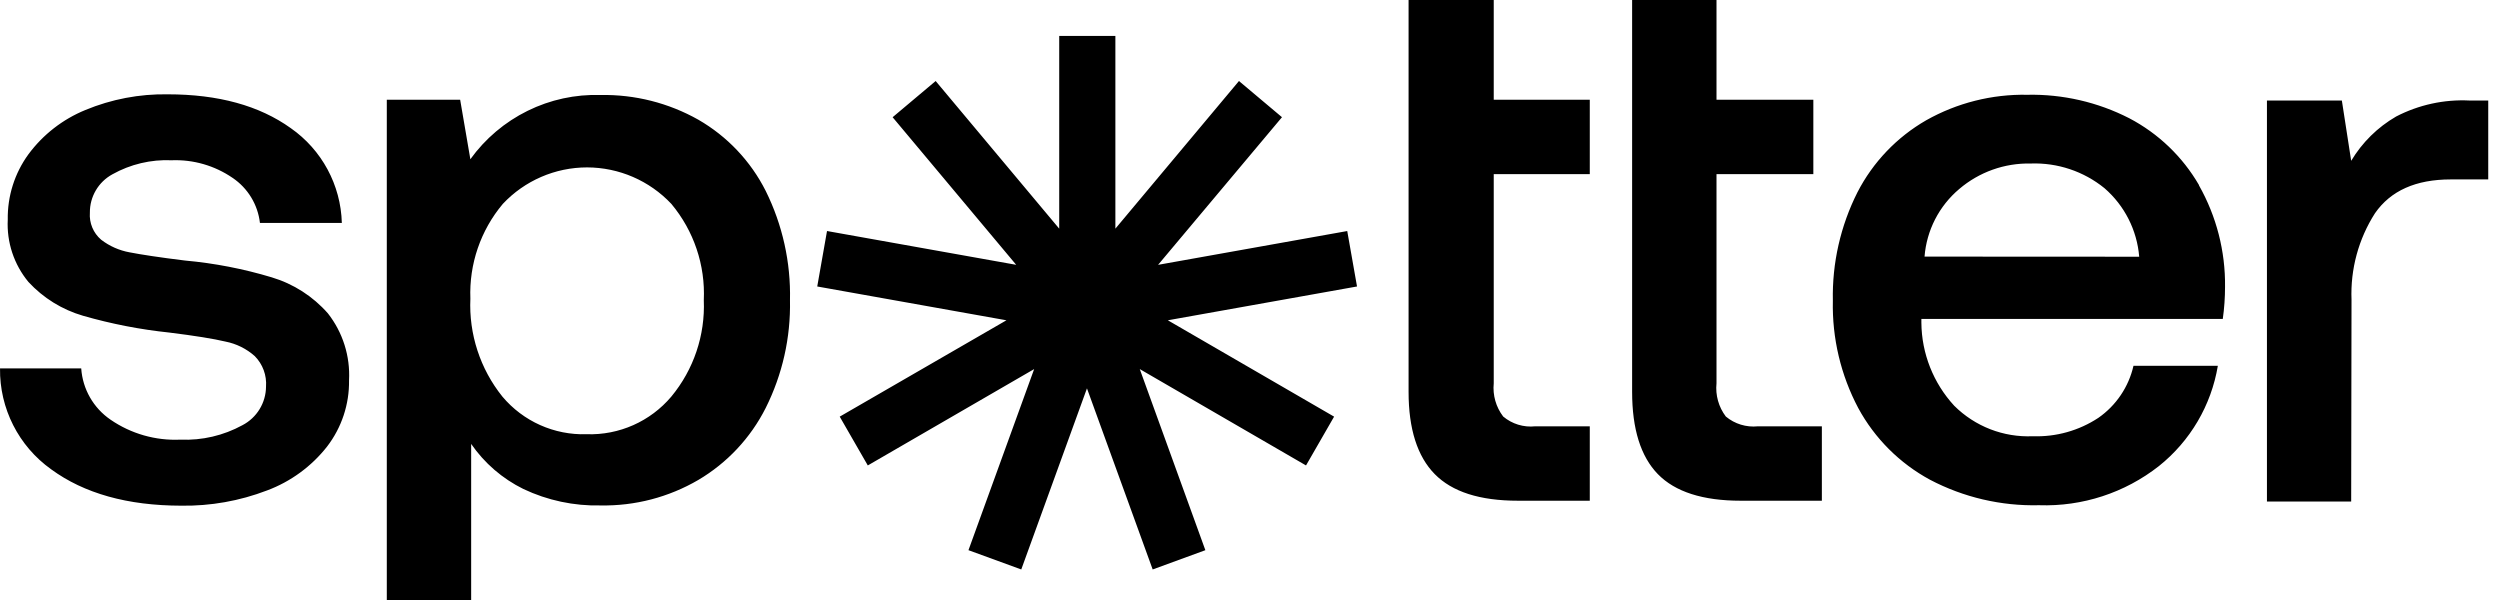
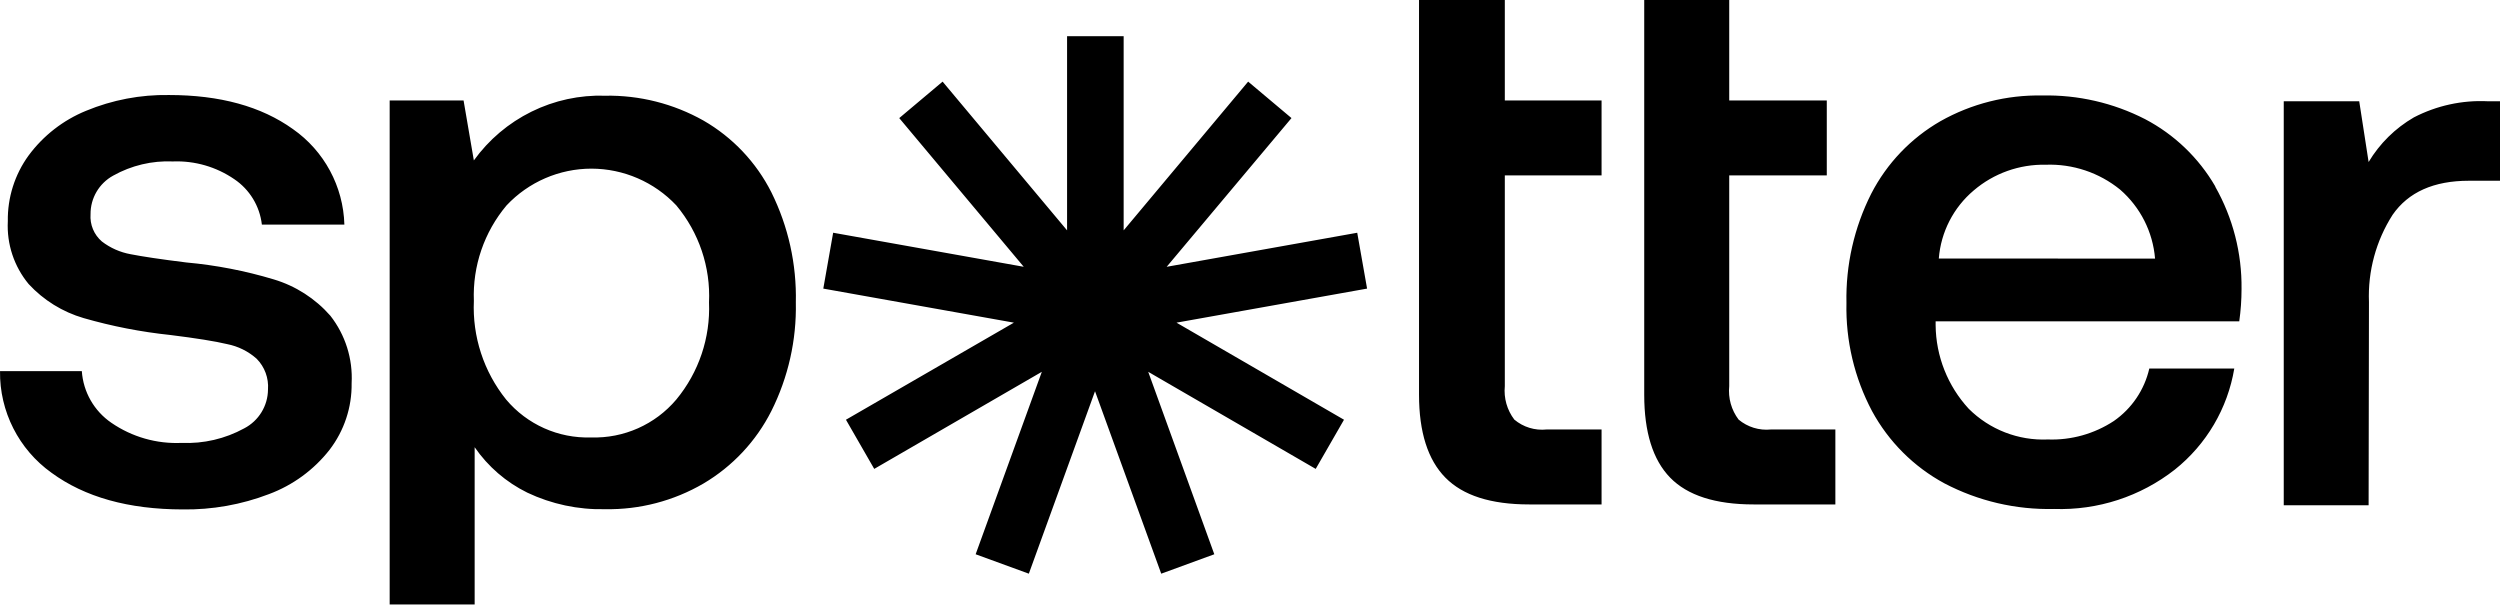
- <svg xmlns="http://www.w3.org/2000/svg" preserveAspectRatio="xMinYMin" viewBox="0 0 125 30">
-   <path fill="currentColor" d="m64.099 5.86-2.151-1.809-6.179 7.382V1.798h-2.808v9.635l-6.178-7.382-2.152 1.81 6.179 7.38-9.459-1.69-.489 2.773 9.46 1.69-8.336 4.818 1.404 2.44 8.318-4.818-3.285 9.055 2.64.964 3.285-9.055 3.286 9.055 2.634-.964-3.28-9.055 8.313 4.818 1.404-2.44-8.313-4.818 9.459-1.69-.489-2.772-9.458 1.69zm-51.978 15.4a5.93 5.93 0 0 1-3.1.722 5.7 5.7 0 0 1-3.494-.998 3.38 3.38 0 0 1-1.466-2.564H.001a6.1 6.1 0 0 0 2.555 5.044q2.477 1.814 6.504 1.82a11.5 11.5 0 0 0 4.291-.761 6.87 6.87 0 0 0 3.005-2.198 5.3 5.3 0 0 0 1.096-3.307 5 5 0 0 0-1.056-3.348 6.04 6.04 0 0 0-2.809-1.803 21.8 21.8 0 0 0-4.336-.84c-1.275-.157-2.196-.298-2.769-.41a3.3 3.3 0 0 1-1.426-.632 1.62 1.62 0 0 1-.562-1.352 2.16 2.16 0 0 1 1.123-1.916 5.56 5.56 0 0 1 2.966-.704 5.04 5.04 0 0 1 3.044.879 3.15 3.15 0 0 1 1.37 2.254h4.095a5.98 5.98 0 0 0-2.555-4.74q-2.36-1.69-6.15-1.69a10.3 10.3 0 0 0-4.118.784 6.7 6.7 0 0 0-2.847 2.214 5.4 5.4 0 0 0-1.034 3.268 4.52 4.52 0 0 0 1.034 3.116 6 6 0 0 0 2.73 1.69 25 25 0 0 0 4.313.84c1.275.158 2.219.31 2.808.451a3.1 3.1 0 0 1 1.466.727 1.97 1.97 0 0 1 .562 1.527 2.19 2.19 0 0 1-1.18 1.927M19.34 4.987h3.668l.51 2.975a7.75 7.75 0 0 1 2.86-2.42 7.7 7.7 0 0 1 3.656-.792 9.6 9.6 0 0 1 4.881 1.234 8.56 8.56 0 0 1 3.37 3.561 11.7 11.7 0 0 1 1.214 5.466 11.5 11.5 0 0 1-1.214 5.387 8.77 8.77 0 0 1-3.37 3.6 9.35 9.35 0 0 1-4.88 1.274 8.55 8.55 0 0 1-3.865-.822 6.84 6.84 0 0 1-2.612-2.254V30H19.34zm4.179 9.945a7.3 7.3 0 0 0 1.6 4.897 5.28 5.28 0 0 0 4.213 1.882 5.31 5.31 0 0 0 4.235-1.882 7.1 7.1 0 0 0 1.623-4.818 7 7 0 0 0-1.623-4.817 5.8 5.8 0 0 0-4.212-1.824 5.78 5.78 0 0 0-4.213 1.824 6.94 6.94 0 0 0-1.623 4.738M74.687 0h-4.258v19.592c0 1.854.438 3.23 1.309 4.114.87.884 2.246 1.33 4.162 1.33h3.589v-3.72h-2.73a2.14 2.14 0 0 1-1.6-.49 2.36 2.36 0 0 1-.472-1.662V8.706h4.802v-3.72h-4.802zm15.98 8.706v-3.72h-4.842V0h-4.219v19.592c0 1.854.427 3.23 1.287 4.114s2.246 1.33 4.14 1.33h4.06v-3.72h-3.201a2.16 2.16 0 0 1-1.601-.49 2.36 2.36 0 0 1-.466-1.662V8.706zm19.282.563a10.06 10.06 0 0 1 1.303 5.072q0 .807-.113 1.606h-15.07v.191a6.2 6.2 0 0 0 1.64 4.147 5.24 5.24 0 0 0 3.932 1.527 5.6 5.6 0 0 0 3.275-.918 4.35 4.35 0 0 0 1.758-2.603h4.218a8.13 8.13 0 0 1-2.949 5.015 9.2 9.2 0 0 1-5.993 1.955 11.14 11.14 0 0 1-5.448-1.273 8.9 8.9 0 0 1-3.589-3.584 10.94 10.94 0 0 1-1.27-5.365 11.5 11.5 0 0 1 1.23-5.426 8.8 8.8 0 0 1 3.438-3.6 9.9 9.9 0 0 1 5.055-1.274 10.7 10.7 0 0 1 5.095 1.172 8.7 8.7 0 0 1 3.488 3.341zm-2.989 3.567a5.08 5.08 0 0 0-1.735-3.426 5.53 5.53 0 0 0-3.69-1.234 5.33 5.33 0 0 0-3.573 1.274 4.92 4.92 0 0 0-1.735 3.38zm10.616 2.153c-.06-1.53.35-3.04 1.174-4.328q1.173-1.69 3.786-1.69h1.876V5.026h-.938a7.2 7.2 0 0 0-3.668.8 6.3 6.3 0 0 0-2.247 2.215l-.466-3.015h-3.746v20.05h4.212z" />
+ <svg xmlns="http://www.w3.org/2000/svg" xml:space="preserve" fill-rule="evenodd" stroke-linejoin="round" stroke-miterlimit="2" clip-rule="evenodd" preserveAspectRatio="xMinYMin" viewBox="0 0 517 125">
+   <path fill-rule="nonzero" d="m267.079 24.417-8.962-7.538-25.746 30.759V7.492h-11.7v40.146l-25.742-30.759-8.966 7.542 25.745 30.75-39.412-7.042-2.038 11.554 39.417 7.042L174.942 86.8l5.85 10.167 34.658-20.075-13.687 37.729 11 4.016 13.687-37.729 13.692 37.729 10.975-4.016-13.667-37.729 34.638 20.075 5.85-10.167L243.3 66.725l39.413-7.042-2.038-11.55-39.408 7.042zM50.504 88.583a24.7 24.7 0 0 1-12.916 3.009 23.76 23.76 0 0 1-14.559-4.159 14.1 14.1 0 0 1-6.108-10.683H.004A25.44 25.44 0 0 0 10.65 97.767q10.321 7.558 27.1 7.583a47.9 47.9 0 0 0 17.879-3.171 28.6 28.6 0 0 0 12.521-9.158 22.1 22.1 0 0 0 4.567-13.779 20.84 20.84 0 0 0-4.4-13.95 25.17 25.17 0 0 0-11.704-7.513 91 91 0 0 0-18.067-3.5c-5.313-.654-9.15-1.241-11.538-1.708a13.8 13.8 0 0 1-5.941-2.633 6.76 6.76 0 0 1-2.342-5.634 9.01 9.01 0 0 1 4.679-7.983 23.17 23.17 0 0 1 12.359-2.933 21 21 0 0 1 12.683 3.662 13.13 13.13 0 0 1 5.708 9.392h17.063a24.94 24.94 0 0 0-10.646-19.75q-9.833-7.042-25.625-7.042a42.9 42.9 0 0 0-17.158 3.267 27.9 27.9 0 0 0-11.863 9.225 22.5 22.5 0 0 0-4.308 13.616 18.84 18.84 0 0 0 4.308 12.984A25 25 0 0 0 17.3 65.783a104 104 0 0 0 17.971 3.5c5.312.659 9.246 1.292 11.7 1.88a12.9 12.9 0 0 1 6.108 3.029 8.2 8.2 0 0 1 2.342 6.362 9.13 9.13 0 0 1-4.917 8.029m30.079-67.804h15.284l2.125 12.396a32.3 32.3 0 0 1 11.916-10.083 32.1 32.1 0 0 1 15.234-3.3 40 40 0 0 1 20.337 5.141 35.67 35.67 0 0 1 14.042 14.838 48.76 48.76 0 0 1 5.058 22.775 47.9 47.9 0 0 1-5.058 22.446 36.55 36.55 0 0 1-14.042 15 38.97 38.97 0 0 1-20.333 5.308 35.6 35.6 0 0 1-16.104-3.425 28.5 28.5 0 0 1-10.884-9.392V125H80.583zm17.413 41.438a30.43 30.43 0 0 0 6.667 20.404 22.01 22.01 0 0 0 17.554 7.842 22.14 22.14 0 0 0 17.646-7.842 29.6 29.6 0 0 0 6.762-20.075 29.18 29.18 0 0 0-6.762-20.071 24.18 24.18 0 0 0-17.55-7.6 24.1 24.1 0 0 0-17.555 7.6 28.93 28.93 0 0 0-6.762 19.742M311.196 0h-17.742v81.633c0 7.725 1.825 13.459 5.454 17.142 3.625 3.683 9.359 5.542 17.342 5.542h14.954v-15.5h-11.375a8.92 8.92 0 0 1-6.666-2.042 9.84 9.84 0 0 1-1.967-6.925V36.275h20.008v-15.5h-20.008zm66.583 36.275v-15.5h-20.175V0h-17.579v81.633c0 7.725 1.779 13.459 5.363 17.142 3.583 3.683 9.358 5.542 17.25 5.542h16.916v-15.5h-13.337a9 9 0 0 1-6.671-2.042 9.84 9.84 0 0 1-1.942-6.925V36.275zm80.342 2.346a41.9 41.9 0 0 1 5.429 21.133q0 3.362-.471 6.692h-62.791v.796a25.84 25.84 0 0 0 6.833 17.279 21.84 21.84 0 0 0 16.383 6.362 23.33 23.33 0 0 0 13.646-3.825 18.13 18.13 0 0 0 7.325-10.845h17.575a33.88 33.88 0 0 1-12.287 20.895 38.34 38.34 0 0 1-24.971 8.146 46.4 46.4 0 0 1-22.7-5.304 37.1 37.1 0 0 1-14.954-14.933 45.57 45.57 0 0 1-5.292-22.354 47.9 47.9 0 0 1 5.125-22.609 36.67 36.67 0 0 1 14.325-15 41.25 41.25 0 0 1 21.062-5.308 44.6 44.6 0 0 1 21.23 4.883 36.26 36.26 0 0 1 14.533 13.921zm-12.454 14.862a21.18 21.18 0 0 0-7.229-14.275 23.05 23.05 0 0 0-15.376-5.141 22.2 22.2 0 0 0-14.887 5.308 20.5 20.5 0 0 0-7.229 14.083zm44.233 8.971a31.2 31.2 0 0 1 4.892-18.033q4.887-7.042 15.775-7.042h7.816V20.942h-3.908a30 30 0 0 0-15.283 3.333 26.25 26.25 0 0 0-9.363 9.229l-1.941-12.562h-15.609v83.541h17.55z" />
</svg>
